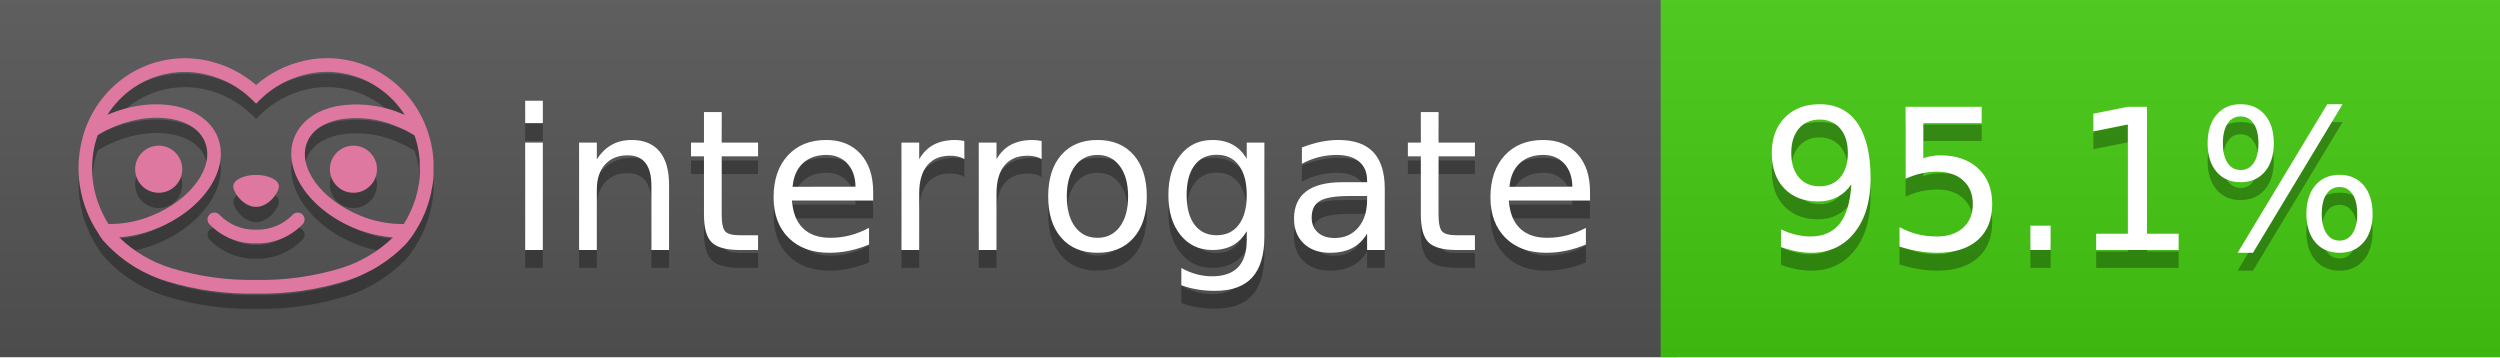
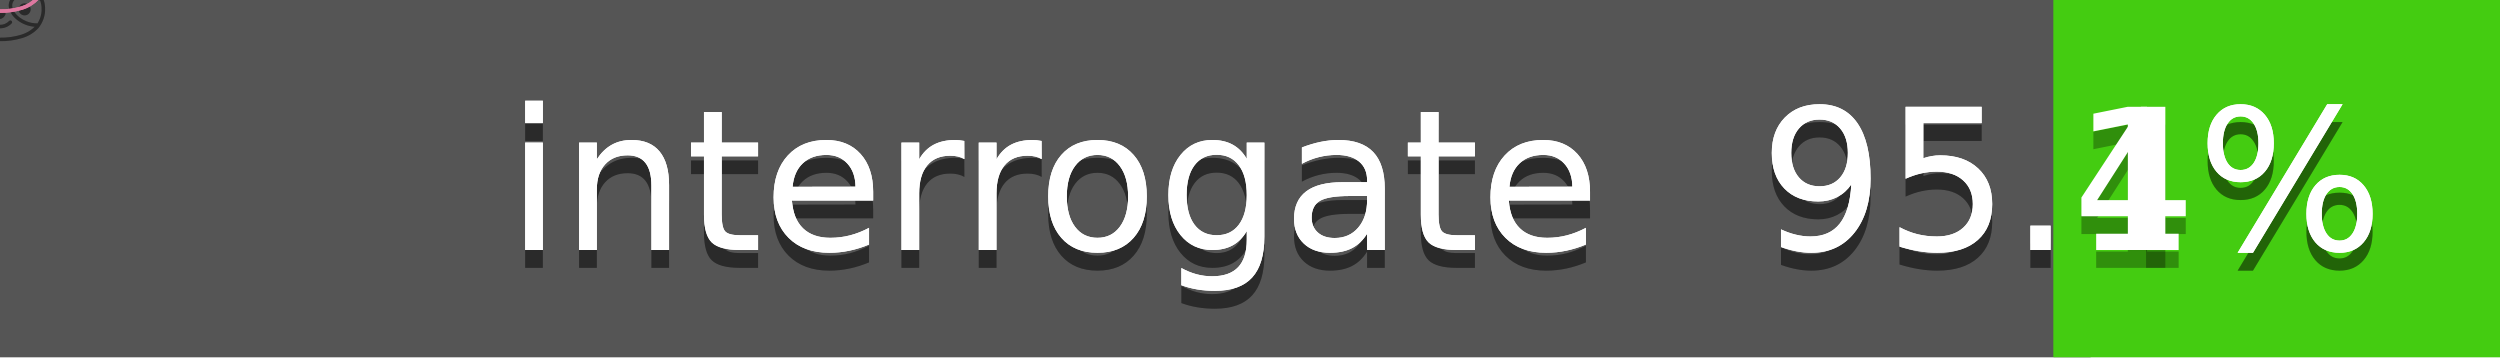
<svg xmlns="http://www.w3.org/2000/svg" width="140" height="20" viewBox="0 0 140 20" version="1.1" xml:space="preserve" style="fill-rule:evenodd;clip-rule:evenodd;stroke-linejoin:round;stroke-miterlimit:2;">
-   <g transform="matrix(1,0,0,1,22,0)">
-     <g id="backgrounds" transform="matrix(1.32789,0,0,1,-22.3892,0)">
-       <rect x="0" y="0" width="71" height="20" style="fill:rgb(85,85,85);" />
+   <svg width="140" height="20" viewBox="0 0 140 20" version="1.1" xml:space="preserve" style="fill-rule:evenodd;clip-rule:evenodd;stroke-linejoin:round;stroke-miterlimit:2;">
+     <g transform="matrix(1,0,0,1,22,0)">
+       <g transform="matrix(1,0,0,1,22,0)">
+         <g id="backgrounds" transform="matrix(1.32789,0,0,1,-22.3892,0)">
+           <g id="backgrounds" transform="matrix(1.32789,0,0,1,-22.3892,0)">
+             <rect x="0" y="0" width="71" height="20" style="fill:rgb(85,85,85);" />
+             <rect x="0" y="0" width="71" height="20" style="fill:rgb(85,85,85);" />
+           </g>
+         </g>
+         <rect x="71" y="0" width="47" height="20" data-interrogate="color" style="fill:#4c1" />
+         <rect x="71" y="0" width="47" height="20" data-interrogate="color" style="fill:#4c1" />
+         <g transform="matrix(1.19746,0,0,1,-22.3744,-4.85723e-16)">
+           <g transform="matrix(1.19746,0,0,1,-22.3744,-4.85723e-16)">
+             <rect x="0" y="0" width="118" height="20" style="fill:url(#_Linear1);" />
+             <rect x="0" y="0" width="118" height="20" style="fill:url(#_Linear1);" />
+           </g>
+         </g>
+       </g>
    </g>
-     <rect x="71" y="0" width="47" height="20" data-interrogate="color" style="fill:#4c1" />
-     <g transform="matrix(1.19746,0,0,1,-22.3744,-4.85723e-16)">
-       <rect x="0" y="0" width="118" height="20" style="fill:url(#_Linear1);" />
+     <g fill="#fff" text-anchor="middle" font-family="DejaVu Sans,Verdana,Geneva,sans-serif" font-size="110">
+       <g fill="#fff" text-anchor="middle" font-family="DejaVu Sans,Verdana,Geneva,sans-serif" font-size="110">
+         <text x="590" y="150" fill="#010101" fill-opacity=".3" transform="scale(.1)" textLength="610">interrogate</text>
+         <text x="590" y="150" fill="#010101" fill-opacity=".3" transform="scale(.1)" textLength="610">interrogate</text>
+         <text x="590" y="140" transform="scale(.1)" textLength="610">interrogate</text>
+         <text x="590" y="140" transform="scale(.1)" textLength="610">interrogate</text>
+         <text x="1160" y="150" fill="#010101" fill-opacity=".3" transform="scale(.1)" textLength="370" data-interrogate="result">95.1%</text>
+         <text x="1160" y="150" fill="#010101" fill-opacity=".3" transform="scale(.1)" textLength="370" data-interrogate="result">95.4%</text>
+         <text x="1160" y="140" transform="scale(.1)" textLength="370" data-interrogate="result">95.1%</text>
+         <text x="1160" y="140" transform="scale(.1)" textLength="370" data-interrogate="result">95.4%</text>
+       </g>
    </g>
-   </g>
-   <g fill="#fff" text-anchor="middle" font-family="DejaVu Sans,Verdana,Geneva,sans-serif" font-size="110">
-     <text x="590" y="150" fill="#010101" fill-opacity=".3" transform="scale(.1)" textLength="610">interrogate</text>
-     <text x="590" y="140" transform="scale(.1)" textLength="610">interrogate</text>
-     <text x="1160" y="150" fill="#010101" fill-opacity=".3" transform="scale(.1)" textLength="370" data-interrogate="result">95.1%</text>
-     <text x="1160" y="140" transform="scale(.1)" textLength="370" data-interrogate="result">95.1%</text>
-   </g>
-   <g id="logo-shadow" transform="matrix(0.854876,0,0,0.854876,-6.73514,1.732)">
-     <g transform="matrix(0.299012,0,0,0.299012,9.70229,-6.68582)">
-       <path d="M50,64.25C52.76,64.25 55,61.13 55,59.75C55,58.37 52.76,57.25 50,57.25C47.24,57.25 45,58.37 45,59.75C45,61.13 47.24,64.25 50,64.25Z" style="fill:rgb(1,1,1);fill-opacity:0.3;fill-rule:nonzero;" />
+     <g id="logo-shadow" transform="matrix(0.854876,0,0,0.854876,-6.73514,1.732)">
+       <g id="logo-shadow" transform="matrix(0.854876,0,0,0.854876,-6.73514,1.732)">
+         <g transform="matrix(0.299012,0,0,0.299012,9.70229,-6.68582)">
+           <g transform="matrix(0.299012,0,0,0.299012,9.70229,-6.68582)">
+             <path d="M50,64.25C52.76,64.25 55,61.13 55,59.75C55,58.37 52.76,57.25 50,57.25C47.24,57.25 45,58.37 45,59.75C45,61.13 47.24,64.25 50,64.25Z" style="fill:rgb(1,1,1);fill-opacity:0.3;fill-rule:nonzero;" />
+             <path d="M50,64.25C52.76,64.25 55,61.13 55,59.75C55,58.37 52.76,57.25 50,57.25C47.24,57.25 45,58.37 45,59.75C45,61.13 47.24,64.25 50,64.25Z" style="fill:rgb(1,1,1);fill-opacity:0.3;fill-rule:nonzero;" />
+           </g>
+         </g>
+         <g transform="matrix(0.299012,0,0,0.299012,9.70229,-6.68582)">
+           <g transform="matrix(0.299012,0,0,0.299012,9.70229,-6.68582)">
+             <path d="M88,49.05C86.506,43.475 83.018,38.638 78.2,35.46C72.969,32.002 66.539,30.844 60.43,32.26C56.576,33.145 52.995,34.958 50,37.54C46.998,34.958 43.411,33.149 39.55,32.27C33.441,30.853 27.011,32.011 21.78,35.47C16.97,38.652 13.489,43.489 12,49.06L12,49.13C11.82,49.79 11.66,50.46 11.53,51.13C11.146,53.207 11.021,55.323 11.16,57.43C11.16,58.03 11.26,58.63 11.34,59.23C11.34,59.51 11.43,59.79 11.48,60.07C11.53,60.35 11.58,60.68 11.64,60.98C11.7,61.28 11.8,61.69 11.89,62.05C11.98,62.41 11.99,62.47 12.05,62.68C12.16,63.07 12.28,63.46 12.41,63.84L12.58,64.34C12.72,64.74 12.88,65.14 13.04,65.53L13.23,65.98C13.403,66.373 13.583,66.767 13.77,67.16L13.99,67.59C14.19,67.97 14.39,68.35 14.61,68.73L14.87,69.15C15.1,69.52 15.33,69.89 15.58,70.26L15.58,70.32L15.99,70.93C16.14,71.14 16.29,71.36 16.45,71.57C20.206,75.83 25.086,78.95 30.53,80.57C36.839,82.48 43.41,83.385 50,83.25C56.599,83.374 63.177,82.456 69.49,80.53C74.644,78.978 79.303,76.102 83,72.19C83.34,71.78 83.65,71.35 84,70.92L84.18,70.66L84.33,70.44L84.41,70.32C84.55,70.12 84.67,69.9 84.81,69.7C85.07,69.3 85.32,68.89 85.55,68.48C85.78,68.07 86.02,67.65 86.23,67.22C86.31,67.05 86.39,66.88 86.47,66.7C86.67,66.28 86.85,65.87 87.03,65.44L87.23,64.92C87.397,64.487 87.55,64.05 87.69,63.61L87.85,63.09C87.98,62.64 88.1,62.19 88.21,61.74C88.21,61.57 88.3,61.39 88.33,61.22C88.43,60.75 88.52,60.22 88.6,59.79C88.6,59.64 88.66,59.49 88.68,59.33C88.77,58.71 88.84,58.08 88.88,57.45L88.88,54.17C88.817,53.164 88.693,52.162 88.51,51.17C88.38,50.5 88.23,49.84 88.05,49.17L88,49.05ZM85.89,56.44L85.89,57.23C85.89,57.78 85.79,58.32 85.72,58.86C85.72,59.01 85.72,59.15 85.65,59.3C85.59,59.7 85.51,60.11 85.43,60.51L85.32,60.99C85.23,61.38 85.12,61.77 85.01,62.16C85.01,62.31 84.93,62.46 84.88,62.6C84.74,63.04 84.59,63.47 84.42,63.9L84.27,64.28C84.1,64.71 83.91,65.14 83.71,65.56C83.51,65.98 83.43,66.12 83.28,66.4L83.01,66.91C82.83,67.223 82.643,67.537 82.45,67.85L82.35,68.01C79.121,68.047 75.918,67.434 72.93,66.21C64.27,62.74 59,55.52 61.18,50.11C62.18,47.6 64.7,45.82 68.26,45.11C72.489,44.395 76.835,44.908 80.78,46.59C82.141,47.144 83.453,47.813 84.7,48.59C84.76,48.76 84.82,48.93 84.88,49.1C84.94,49.27 85.05,49.63 85.12,49.9C85.28,50.5 85.44,51.1 85.55,51.73C85.691,52.507 85.792,53.292 85.85,54.08L85.85,55.89C85.85,56.12 85.91,56.25 85.91,56.45L85.89,56.44ZM17.66,68C16.668,66.435 15.869,64.756 15.28,63L15.17,62.68C15.06,62.35 14.96,62.01 14.87,61.68C14.823,61.493 14.777,61.31 14.73,61.13C14.66,60.84 14.59,60.55 14.53,60.27C14.47,59.99 14.43,59.72 14.38,59.44C14.33,59.16 14.3,59 14.27,58.78C14.2,58.27 14.15,57.78 14.11,57.23L14.11,57.03C14.008,55.236 14.122,53.437 14.45,51.67C14.56,51.06 14.71,50.46 14.88,49.87C14.96,49.59 15.04,49.32 15.13,49.05C15.22,48.78 15.24,48.72 15.3,48.55C16.548,47.774 17.859,47.105 19.22,46.55C27.86,43.09 36.65,44.67 38.82,50.08C40.99,55.49 35.73,62.74 27.09,66.2C24.101,67.431 20.893,68.043 17.66,68ZM68.57,77.68C62.554,79.508 56.287,80.376 50,80.25C43.737,80.37 37.495,79.506 31.5,77.69C27.185,76.38 23.243,74.062 20,70.93C22.815,70.706 25.58,70.055 28.2,69C38.37,64.92 44.39,56 41.6,49C38.81,42 28.27,39.72 18.1,43.8L17.43,44.09C18.973,41.648 21.019,39.561 23.43,37.97C26.671,35.824 30.473,34.68 34.36,34.68C35.884,34.681 37.404,34.852 38.89,35.19C42.694,36.049 46.191,37.935 49,40.64L50,41.64L51,40.64C53.797,37.937 57.279,36.049 61.07,35.18C66.402,33.947 72.014,34.968 76.57,38C78.98,39.588 81.026,41.671 82.57,44.11L81.9,43.82C77.409,41.921 72.464,41.355 67.66,42.19C63.08,43.12 59.79,45.54 58.39,49.02C55.6,55.97 61.62,64.94 71.79,69.02C74.414,70.07 77.182,70.714 80,70.93C76.776,74.05 72.859,76.363 68.57,77.68Z" style="fill:rgb(1,1,1);fill-opacity:0.3;fill-rule:nonzero;" />
+             <path d="M88,49.05C86.506,43.475 83.018,38.638 78.2,35.46C72.969,32.002 66.539,30.844 60.43,32.26C56.576,33.145 52.995,34.958 50,37.54C46.998,34.958 43.411,33.149 39.55,32.27C33.441,30.853 27.011,32.011 21.78,35.47C16.97,38.652 13.489,43.489 12,49.06L12,49.13C11.82,49.79 11.66,50.46 11.53,51.13C11.146,53.207 11.021,55.323 11.16,57.43C11.16,58.03 11.26,58.63 11.34,59.23C11.34,59.51 11.43,59.79 11.48,60.07C11.53,60.35 11.58,60.68 11.64,60.98C11.7,61.28 11.8,61.69 11.89,62.05C11.98,62.41 11.99,62.47 12.05,62.68C12.16,63.07 12.28,63.46 12.41,63.84L12.58,64.34C12.72,64.74 12.88,65.14 13.04,65.53L13.23,65.98C13.403,66.373 13.583,66.767 13.77,67.16L13.99,67.59C14.19,67.97 14.39,68.35 14.61,68.73L14.87,69.15C15.1,69.52 15.33,69.89 15.58,70.26L15.58,70.32L15.99,70.93C16.14,71.14 16.29,71.36 16.45,71.57C20.206,75.83 25.086,78.95 30.53,80.57C36.839,82.48 43.41,83.385 50,83.25C56.599,83.374 63.177,82.456 69.49,80.53C74.644,78.978 79.303,76.102 83,72.19C83.34,71.78 83.65,71.35 84,70.92L84.18,70.66L84.33,70.44L84.41,70.32C84.55,70.12 84.67,69.9 84.81,69.7C85.07,69.3 85.32,68.89 85.55,68.48C85.78,68.07 86.02,67.65 86.23,67.22C86.31,67.05 86.39,66.88 86.47,66.7C86.67,66.28 86.85,65.87 87.03,65.44L87.23,64.92C87.397,64.487 87.55,64.05 87.69,63.61L87.85,63.09C87.98,62.64 88.1,62.19 88.21,61.74C88.21,61.57 88.3,61.39 88.33,61.22C88.43,60.75 88.52,60.22 88.6,59.79C88.6,59.64 88.66,59.49 88.68,59.33C88.77,58.71 88.84,58.08 88.88,57.45L88.88,54.17C88.817,53.164 88.693,52.162 88.51,51.17C88.38,50.5 88.23,49.84 88.05,49.17L88,49.05ZM85.89,56.44L85.89,57.23C85.89,57.78 85.79,58.32 85.72,58.86C85.72,59.01 85.72,59.15 85.65,59.3C85.59,59.7 85.51,60.11 85.43,60.51L85.32,60.99C85.23,61.38 85.12,61.77 85.01,62.16C85.01,62.31 84.93,62.46 84.88,62.6C84.74,63.04 84.59,63.47 84.42,63.9L84.27,64.28C84.1,64.71 83.91,65.14 83.71,65.56C83.51,65.98 83.43,66.12 83.28,66.4L83.01,66.91C82.83,67.223 82.643,67.537 82.45,67.85L82.35,68.01C79.121,68.047 75.918,67.434 72.93,66.21C64.27,62.74 59,55.52 61.18,50.11C62.18,47.6 64.7,45.82 68.26,45.11C72.489,44.395 76.835,44.908 80.78,46.59C82.141,47.144 83.453,47.813 84.7,48.59C84.76,48.76 84.82,48.93 84.88,49.1C84.94,49.27 85.05,49.63 85.12,49.9C85.28,50.5 85.44,51.1 85.55,51.73C85.691,52.507 85.792,53.292 85.85,54.08L85.85,55.89C85.85,56.12 85.91,56.25 85.91,56.45L85.89,56.44ZM17.66,68C16.668,66.435 15.869,64.756 15.28,63L15.17,62.68C15.06,62.35 14.96,62.01 14.87,61.68C14.823,61.493 14.777,61.31 14.73,61.13C14.66,60.84 14.59,60.55 14.53,60.27C14.47,59.99 14.43,59.72 14.38,59.44C14.33,59.16 14.3,59 14.27,58.78C14.2,58.27 14.15,57.78 14.11,57.23L14.11,57.03C14.008,55.236 14.122,53.437 14.45,51.67C14.56,51.06 14.71,50.46 14.88,49.87C14.96,49.59 15.04,49.32 15.13,49.05C15.22,48.78 15.24,48.72 15.3,48.55C16.548,47.774 17.859,47.105 19.22,46.55C27.86,43.09 36.65,44.67 38.82,50.08C40.99,55.49 35.73,62.74 27.09,66.2C24.101,67.431 20.893,68.043 17.66,68ZM68.57,77.68C62.554,79.508 56.287,80.376 50,80.25C43.737,80.37 37.495,79.506 31.5,77.69C27.185,76.38 23.243,74.062 20,70.93C22.815,70.706 25.58,70.055 28.2,69C38.37,64.92 44.39,56 41.6,49C38.81,42 28.27,39.72 18.1,43.8L17.43,44.09C18.973,41.648 21.019,39.561 23.43,37.97C26.671,35.824 30.473,34.68 34.36,34.68C35.884,34.681 37.404,34.852 38.89,35.19C42.694,36.049 46.191,37.935 49,40.64L50,41.64L51,40.64C53.797,37.937 57.279,36.049 61.07,35.18C66.402,33.947 72.014,34.968 76.57,38C78.98,39.588 81.026,41.671 82.57,44.11L81.9,43.82C77.409,41.921 72.464,41.355 67.66,42.19C63.08,43.12 59.79,45.54 58.39,49.02C55.6,55.97 61.62,64.94 71.79,69.02C74.414,70.07 77.182,70.714 80,70.93C76.776,74.05 72.859,76.363 68.57,77.68Z" style="fill:rgb(1,1,1);fill-opacity:0.3;fill-rule:nonzero;" />
+           </g>
+         </g>
+         <g transform="matrix(0.299012,0,0,0.299012,9.70229,-6.68582)">
+           <g transform="matrix(0.299012,0,0,0.299012,9.70229,-6.68582)">
+             <circle cx="71.33" cy="56" r="5.16" style="fill:rgb(1,1,1);fill-opacity:0.3;" />
+             <circle cx="71.33" cy="56" r="5.16" style="fill:rgb(1,1,1);fill-opacity:0.3;" />
+           </g>
+         </g>
+         <g transform="matrix(0.299012,0,0,0.299012,9.70229,-6.68582)">
+           <g transform="matrix(0.299012,0,0,0.299012,9.70229,-6.68582)">
+             <circle cx="28.67" cy="56" r="5.16" style="fill:rgb(1,1,1);fill-opacity:0.3;" />
+             <circle cx="28.67" cy="56" r="5.16" style="fill:rgb(1,1,1);fill-opacity:0.3;" />
+           </g>
+         </g>
+         <g transform="matrix(0.299012,0,0,0.299012,9.70229,-6.68582)">
+           <g transform="matrix(0.299012,0,0,0.299012,9.70229,-6.68582)">
+             <path d="M58,66C55.912,68.161 53.003,69.339 50,69.24C46.997,69.339 44.088,68.161 42,66C41.714,65.677 41.302,65.491 40.87,65.491C40.042,65.491 39.361,66.172 39.361,67C39.361,67.368 39.496,67.724 39.74,68C42.403,70.804 46.134,72.35 50,72.25C53.862,72.347 57.59,70.802 60.25,68C60.495,67.725 60.63,67.369 60.63,67C60.63,66.174 59.951,65.495 59.125,65.495C58.695,65.495 58.285,65.679 58,66Z" style="fill:rgb(1,1,1);fill-opacity:0.3;fill-rule:nonzero;" />
+             <path d="M58,66C55.912,68.161 53.003,69.339 50,69.24C46.997,69.339 44.088,68.161 42,66C41.714,65.677 41.302,65.491 40.87,65.491C40.042,65.491 39.361,66.172 39.361,67C39.361,67.368 39.496,67.724 39.74,68C42.403,70.804 46.134,72.35 50,72.25C53.862,72.347 57.59,70.802 60.25,68C60.495,67.725 60.63,67.369 60.63,67C60.63,66.174 59.951,65.495 59.125,65.495C58.695,65.495 58.285,65.679 58,66Z" style="fill:rgb(1,1,1);fill-opacity:0.3;fill-rule:nonzero;" />
+           </g>
+         </g>
+       </g>
    </g>
-     <g transform="matrix(0.299012,0,0,0.299012,9.70229,-6.68582)">
-       <path d="M88,49.05C86.506,43.475 83.018,38.638 78.2,35.46C72.969,32.002 66.539,30.844 60.43,32.26C56.576,33.145 52.995,34.958 50,37.54C46.998,34.958 43.411,33.149 39.55,32.27C33.441,30.853 27.011,32.011 21.78,35.47C16.97,38.652 13.489,43.489 12,49.06L12,49.13C11.82,49.79 11.66,50.46 11.53,51.13C11.146,53.207 11.021,55.323 11.16,57.43C11.16,58.03 11.26,58.63 11.34,59.23C11.34,59.51 11.43,59.79 11.48,60.07C11.53,60.35 11.58,60.68 11.64,60.98C11.7,61.28 11.8,61.69 11.89,62.05C11.98,62.41 11.99,62.47 12.05,62.68C12.16,63.07 12.28,63.46 12.41,63.84L12.58,64.34C12.72,64.74 12.88,65.14 13.04,65.53L13.23,65.98C13.403,66.373 13.583,66.767 13.77,67.16L13.99,67.59C14.19,67.97 14.39,68.35 14.61,68.73L14.87,69.15C15.1,69.52 15.33,69.89 15.58,70.26L15.58,70.32L15.99,70.93C16.14,71.14 16.29,71.36 16.45,71.57C20.206,75.83 25.086,78.95 30.53,80.57C36.839,82.48 43.41,83.385 50,83.25C56.599,83.374 63.177,82.456 69.49,80.53C74.644,78.978 79.303,76.102 83,72.19C83.34,71.78 83.65,71.35 84,70.92L84.18,70.66L84.33,70.44L84.41,70.32C84.55,70.12 84.67,69.9 84.81,69.7C85.07,69.3 85.32,68.89 85.55,68.48C85.78,68.07 86.02,67.65 86.23,67.22C86.31,67.05 86.39,66.88 86.47,66.7C86.67,66.28 86.85,65.87 87.03,65.44L87.23,64.92C87.397,64.487 87.55,64.05 87.69,63.61L87.85,63.09C87.98,62.64 88.1,62.19 88.21,61.74C88.21,61.57 88.3,61.39 88.33,61.22C88.43,60.75 88.52,60.22 88.6,59.79C88.6,59.64 88.66,59.49 88.68,59.33C88.77,58.71 88.84,58.08 88.88,57.45L88.88,54.17C88.817,53.164 88.693,52.162 88.51,51.17C88.38,50.5 88.23,49.84 88.05,49.17L88,49.05ZM85.89,56.44L85.89,57.23C85.89,57.78 85.79,58.32 85.72,58.86C85.72,59.01 85.72,59.15 85.65,59.3C85.59,59.7 85.51,60.11 85.43,60.51L85.32,60.99C85.23,61.38 85.12,61.77 85.01,62.16C85.01,62.31 84.93,62.46 84.88,62.6C84.74,63.04 84.59,63.47 84.42,63.9L84.27,64.28C84.1,64.71 83.91,65.14 83.71,65.56C83.51,65.98 83.43,66.12 83.28,66.4L83.01,66.91C82.83,67.223 82.643,67.537 82.45,67.85L82.35,68.01C79.121,68.047 75.918,67.434 72.93,66.21C64.27,62.74 59,55.52 61.18,50.11C62.18,47.6 64.7,45.82 68.26,45.11C72.489,44.395 76.835,44.908 80.78,46.59C82.141,47.144 83.453,47.813 84.7,48.59C84.76,48.76 84.82,48.93 84.88,49.1C84.94,49.27 85.05,49.63 85.12,49.9C85.28,50.5 85.44,51.1 85.55,51.73C85.691,52.507 85.792,53.292 85.85,54.08L85.85,55.89C85.85,56.12 85.91,56.25 85.91,56.45L85.89,56.44ZM17.66,68C16.668,66.435 15.869,64.756 15.28,63L15.17,62.68C15.06,62.35 14.96,62.01 14.87,61.68C14.823,61.493 14.777,61.31 14.73,61.13C14.66,60.84 14.59,60.55 14.53,60.27C14.47,59.99 14.43,59.72 14.38,59.44C14.33,59.16 14.3,59 14.27,58.78C14.2,58.27 14.15,57.78 14.11,57.23L14.11,57.03C14.008,55.236 14.122,53.437 14.45,51.67C14.56,51.06 14.71,50.46 14.88,49.87C14.96,49.59 15.04,49.32 15.13,49.05C15.22,48.78 15.24,48.72 15.3,48.55C16.548,47.774 17.859,47.105 19.22,46.55C27.86,43.09 36.65,44.67 38.82,50.08C40.99,55.49 35.73,62.74 27.09,66.2C24.101,67.431 20.893,68.043 17.66,68ZM68.57,77.68C62.554,79.508 56.287,80.376 50,80.25C43.737,80.37 37.495,79.506 31.5,77.69C27.185,76.38 23.243,74.062 20,70.93C22.815,70.706 25.58,70.055 28.2,69C38.37,64.92 44.39,56 41.6,49C38.81,42 28.27,39.72 18.1,43.8L17.43,44.09C18.973,41.648 21.019,39.561 23.43,37.97C26.671,35.824 30.473,34.68 34.36,34.68C35.884,34.681 37.404,34.852 38.89,35.19C42.694,36.049 46.191,37.935 49,40.64L50,41.64L51,40.64C53.797,37.937 57.279,36.049 61.07,35.18C66.402,33.947 72.014,34.968 76.57,38C78.98,39.588 81.026,41.671 82.57,44.11L81.9,43.82C77.409,41.921 72.464,41.355 67.66,42.19C63.08,43.12 59.79,45.54 58.39,49.02C55.6,55.97 61.62,64.94 71.79,69.02C74.414,70.07 77.182,70.714 80,70.93C76.776,74.05 72.859,76.363 68.57,77.68Z" style="fill:rgb(1,1,1);fill-opacity:0.3;fill-rule:nonzero;" />
+     <g id="logo-pink" transform="matrix(0.854876,0,0,0.854876,-6.73514,0.877124)">
+       <g id="logo-pink" transform="matrix(0.854876,0,0,0.854876,-6.73514,0.877124)">
+         <g transform="matrix(0.299012,0,0,0.299012,9.70229,-6.68582)">
+           <g transform="matrix(0.299012,0,0,0.299012,9.70229,-6.68582)">
+             <path d="M50,64.25C52.76,64.25 55,61.13 55,59.75C55,58.37 52.76,57.25 50,57.25C47.24,57.25 45,58.37 45,59.75C45,61.13 47.24,64.25 50,64.25Z" style="fill:rgb(222,120,160);fill-rule:nonzero;" />
+             <path d="M50,64.25C52.76,64.25 55,61.13 55,59.75C55,58.37 52.76,57.25 50,57.25C47.24,57.25 45,58.37 45,59.75C45,61.13 47.24,64.25 50,64.25Z" style="fill:rgb(222,120,160);fill-rule:nonzero;" />
+           </g>
+         </g>
+         <g transform="matrix(0.299012,0,0,0.299012,9.70229,-6.68582)">
+           <g transform="matrix(0.299012,0,0,0.299012,9.70229,-6.68582)">
+             <path d="M88,49.05C86.506,43.475 83.018,38.638 78.2,35.46C72.969,32.002 66.539,30.844 60.43,32.26C56.576,33.145 52.995,34.958 50,37.54C46.998,34.958 43.411,33.149 39.55,32.27C33.441,30.853 27.011,32.011 21.78,35.47C16.97,38.652 13.489,43.489 12,49.06L12,49.13C11.82,49.79 11.66,50.46 11.53,51.13C11.146,53.207 11.021,55.323 11.16,57.43C11.16,58.03 11.26,58.63 11.34,59.23C11.34,59.51 11.43,59.79 11.48,60.07C11.53,60.35 11.58,60.68 11.64,60.98C11.7,61.28 11.8,61.69 11.89,62.05C11.98,62.41 11.99,62.47 12.05,62.68C12.16,63.07 12.28,63.46 12.41,63.84L12.58,64.34C12.72,64.74 12.88,65.14 13.04,65.53L13.23,65.98C13.403,66.373 13.583,66.767 13.77,67.16L13.99,67.59C14.19,67.97 14.39,68.35 14.61,68.73L14.87,69.15C15.1,69.52 15.33,69.89 15.58,70.26L15.58,70.32L15.99,70.93C16.14,71.14 16.29,71.36 16.45,71.57C20.206,75.83 25.086,78.95 30.53,80.57C36.839,82.48 43.41,83.385 50,83.25C56.599,83.374 63.177,82.456 69.49,80.53C74.644,78.978 79.303,76.102 83,72.19C83.34,71.78 83.65,71.35 84,70.92L84.18,70.66L84.33,70.44L84.41,70.32C84.55,70.12 84.67,69.9 84.81,69.7C85.07,69.3 85.32,68.89 85.55,68.48C85.78,68.07 86.02,67.65 86.23,67.22C86.31,67.05 86.39,66.88 86.47,66.7C86.67,66.28 86.85,65.87 87.03,65.44L87.23,64.92C87.397,64.487 87.55,64.05 87.69,63.61L87.85,63.09C87.98,62.64 88.1,62.19 88.21,61.74C88.21,61.57 88.3,61.39 88.33,61.22C88.43,60.75 88.52,60.22 88.6,59.79C88.6,59.64 88.66,59.49 88.68,59.33C88.77,58.71 88.84,58.08 88.88,57.45L88.88,54.17C88.817,53.164 88.693,52.162 88.51,51.17C88.38,50.5 88.23,49.84 88.05,49.17L88,49.05ZM85.89,56.44L85.89,57.23C85.89,57.78 85.79,58.32 85.72,58.86C85.72,59.01 85.72,59.15 85.65,59.3C85.59,59.7 85.51,60.11 85.43,60.51L85.32,60.99C85.23,61.38 85.12,61.77 85.01,62.16C85.01,62.31 84.93,62.46 84.88,62.6C84.74,63.04 84.59,63.47 84.42,63.9L84.27,64.28C84.1,64.71 83.91,65.14 83.71,65.56C83.51,65.98 83.43,66.12 83.28,66.4L83.01,66.91C82.83,67.223 82.643,67.537 82.45,67.85L82.35,68.01C79.121,68.047 75.918,67.434 72.93,66.21C64.27,62.74 59,55.52 61.18,50.11C62.18,47.6 64.7,45.82 68.26,45.11C72.489,44.395 76.835,44.908 80.78,46.59C82.141,47.144 83.453,47.813 84.7,48.59C84.76,48.76 84.82,48.93 84.88,49.1C84.94,49.27 85.05,49.63 85.12,49.9C85.28,50.5 85.44,51.1 85.55,51.73C85.691,52.507 85.792,53.292 85.85,54.08L85.85,55.89C85.85,56.12 85.91,56.25 85.91,56.45L85.89,56.44ZM17.66,68C16.668,66.435 15.869,64.756 15.28,63L15.17,62.68C15.06,62.35 14.96,62.01 14.87,61.68C14.823,61.493 14.777,61.31 14.73,61.13C14.66,60.84 14.59,60.55 14.53,60.27C14.47,59.99 14.43,59.72 14.38,59.44C14.33,59.16 14.3,59 14.27,58.78C14.2,58.27 14.15,57.78 14.11,57.23L14.11,57.03C14.008,55.236 14.122,53.437 14.45,51.67C14.56,51.06 14.71,50.46 14.88,49.87C14.96,49.59 15.04,49.32 15.13,49.05C15.22,48.78 15.24,48.72 15.3,48.55C16.548,47.774 17.859,47.105 19.22,46.55C27.86,43.09 36.65,44.67 38.82,50.08C40.99,55.49 35.73,62.74 27.09,66.2C24.101,67.431 20.893,68.043 17.66,68ZM68.57,77.68C62.554,79.508 56.287,80.376 50,80.25C43.737,80.37 37.495,79.506 31.5,77.69C27.185,76.38 23.243,74.062 20,70.93C22.815,70.706 25.58,70.055 28.2,69C38.37,64.92 44.39,56 41.6,49C38.81,42 28.27,39.72 18.1,43.8L17.43,44.09C18.973,41.648 21.019,39.561 23.43,37.97C26.671,35.824 30.473,34.68 34.36,34.68C35.884,34.681 37.404,34.852 38.89,35.19C42.694,36.049 46.191,37.935 49,40.64L50,41.64L51,40.64C53.797,37.937 57.279,36.049 61.07,35.18C66.402,33.947 72.014,34.968 76.57,38C78.98,39.588 81.026,41.671 82.57,44.11L81.9,43.82C77.409,41.921 72.464,41.355 67.66,42.19C63.08,43.12 59.79,45.54 58.39,49.02C55.6,55.97 61.62,64.94 71.79,69.02C74.414,70.07 77.182,70.714 80,70.93C76.776,74.05 72.859,76.363 68.57,77.68Z" style="fill:rgb(222,120,160);fill-rule:nonzero;" />
+             <path d="M88,49.05C86.506,43.475 83.018,38.638 78.2,35.46C72.969,32.002 66.539,30.844 60.43,32.26C56.576,33.145 52.995,34.958 50,37.54C46.998,34.958 43.411,33.149 39.55,32.27C33.441,30.853 27.011,32.011 21.78,35.47C16.97,38.652 13.489,43.489 12,49.06L12,49.13C11.82,49.79 11.66,50.46 11.53,51.13C11.146,53.207 11.021,55.323 11.16,57.43C11.16,58.03 11.26,58.63 11.34,59.23C11.34,59.51 11.43,59.79 11.48,60.07C11.53,60.35 11.58,60.68 11.64,60.98C11.7,61.28 11.8,61.69 11.89,62.05C11.98,62.41 11.99,62.47 12.05,62.68C12.16,63.07 12.28,63.46 12.41,63.84L12.58,64.34C12.72,64.74 12.88,65.14 13.04,65.53L13.23,65.98C13.403,66.373 13.583,66.767 13.77,67.16L13.99,67.59C14.19,67.97 14.39,68.35 14.61,68.73L14.87,69.15C15.1,69.52 15.33,69.89 15.58,70.26L15.58,70.32L15.99,70.93C16.14,71.14 16.29,71.36 16.45,71.57C20.206,75.83 25.086,78.95 30.53,80.57C36.839,82.48 43.41,83.385 50,83.25C56.599,83.374 63.177,82.456 69.49,80.53C74.644,78.978 79.303,76.102 83,72.19C83.34,71.78 83.65,71.35 84,70.92L84.18,70.66L84.33,70.44L84.41,70.32C84.55,70.12 84.67,69.9 84.81,69.7C85.07,69.3 85.32,68.89 85.55,68.48C85.78,68.07 86.02,67.65 86.23,67.22C86.31,67.05 86.39,66.88 86.47,66.7C86.67,66.28 86.85,65.87 87.03,65.44L87.23,64.92C87.397,64.487 87.55,64.05 87.69,63.61L87.85,63.09C87.98,62.64 88.1,62.19 88.21,61.74C88.21,61.57 88.3,61.39 88.33,61.22C88.43,60.75 88.52,60.22 88.6,59.79C88.6,59.64 88.66,59.49 88.68,59.33C88.77,58.71 88.84,58.08 88.88,57.45L88.88,54.17C88.817,53.164 88.693,52.162 88.51,51.17C88.38,50.5 88.23,49.84 88.05,49.17L88,49.05ZM85.89,56.44L85.89,57.23C85.89,57.78 85.79,58.32 85.72,58.86C85.72,59.01 85.72,59.15 85.65,59.3C85.59,59.7 85.51,60.11 85.43,60.51L85.32,60.99C85.23,61.38 85.12,61.77 85.01,62.16C85.01,62.31 84.93,62.46 84.88,62.6C84.74,63.04 84.59,63.47 84.42,63.9L84.27,64.28C84.1,64.71 83.91,65.14 83.71,65.56C83.51,65.98 83.43,66.12 83.28,66.4L83.01,66.91C82.83,67.223 82.643,67.537 82.45,67.85L82.35,68.01C79.121,68.047 75.918,67.434 72.93,66.21C64.27,62.74 59,55.52 61.18,50.11C62.18,47.6 64.7,45.82 68.26,45.11C72.489,44.395 76.835,44.908 80.78,46.59C82.141,47.144 83.453,47.813 84.7,48.59C84.76,48.76 84.82,48.93 84.88,49.1C84.94,49.27 85.05,49.63 85.12,49.9C85.28,50.5 85.44,51.1 85.55,51.73C85.691,52.507 85.792,53.292 85.85,54.08L85.85,55.89C85.85,56.12 85.91,56.25 85.91,56.45L85.89,56.44ZM17.66,68C16.668,66.435 15.869,64.756 15.28,63L15.17,62.68C15.06,62.35 14.96,62.01 14.87,61.68C14.823,61.493 14.777,61.31 14.73,61.13C14.66,60.84 14.59,60.55 14.53,60.27C14.47,59.99 14.43,59.72 14.38,59.44C14.33,59.16 14.3,59 14.27,58.78C14.2,58.27 14.15,57.78 14.11,57.23L14.11,57.03C14.008,55.236 14.122,53.437 14.45,51.67C14.56,51.06 14.71,50.46 14.88,49.87C14.96,49.59 15.04,49.32 15.13,49.05C15.22,48.78 15.24,48.72 15.3,48.55C16.548,47.774 17.859,47.105 19.22,46.55C27.86,43.09 36.65,44.67 38.82,50.08C40.99,55.49 35.73,62.74 27.09,66.2C24.101,67.431 20.893,68.043 17.66,68ZM68.57,77.68C62.554,79.508 56.287,80.376 50,80.25C43.737,80.37 37.495,79.506 31.5,77.69C27.185,76.38 23.243,74.062 20,70.93C22.815,70.706 25.58,70.055 28.2,69C38.37,64.92 44.39,56 41.6,49C38.81,42 28.27,39.72 18.1,43.8L17.43,44.09C18.973,41.648 21.019,39.561 23.43,37.97C26.671,35.824 30.473,34.68 34.36,34.68C35.884,34.681 37.404,34.852 38.89,35.19C42.694,36.049 46.191,37.935 49,40.64L50,41.64L51,40.64C53.797,37.937 57.279,36.049 61.07,35.18C66.402,33.947 72.014,34.968 76.57,38C78.98,39.588 81.026,41.671 82.57,44.11L81.9,43.82C77.409,41.921 72.464,41.355 67.66,42.19C63.08,43.12 59.79,45.54 58.39,49.02C55.6,55.97 61.62,64.94 71.79,69.02C74.414,70.07 77.182,70.714 80,70.93C76.776,74.05 72.859,76.363 68.57,77.68Z" style="fill:rgb(222,120,160);fill-rule:nonzero;" />
+           </g>
+         </g>
+         <g transform="matrix(0.299012,0,0,0.299012,9.70229,-6.68582)">
+           <g transform="matrix(0.299012,0,0,0.299012,9.70229,-6.68582)">
+             <circle cx="71.33" cy="56" r="5.16" style="fill:rgb(222,120,160);" />
+             <circle cx="71.33" cy="56" r="5.16" style="fill:rgb(222,120,160);" />
+           </g>
+         </g>
+         <g transform="matrix(0.299012,0,0,0.299012,9.70229,-6.68582)">
+           <g transform="matrix(0.299012,0,0,0.299012,9.70229,-6.68582)">
+             <circle cx="28.67" cy="56" r="5.16" style="fill:rgb(222,120,160);" />
+             <circle cx="28.67" cy="56" r="5.16" style="fill:rgb(222,120,160);" />
+           </g>
+         </g>
+         <g transform="matrix(0.299012,0,0,0.299012,9.70229,-6.68582)">
+           <g transform="matrix(0.299012,0,0,0.299012,9.70229,-6.68582)">
+             <path d="M58,66C55.912,68.161 53.003,69.339 50,69.24C46.997,69.339 44.088,68.161 42,66C41.714,65.677 41.302,65.491 40.87,65.491C40.042,65.491 39.361,66.172 39.361,67C39.361,67.368 39.496,67.724 39.74,68C42.403,70.804 46.134,72.35 50,72.25C53.862,72.347 57.59,70.802 60.25,68C60.495,67.725 60.63,67.369 60.63,67C60.63,66.174 59.951,65.495 59.125,65.495C58.695,65.495 58.285,65.679 58,66Z" style="fill:rgb(222,120,160);fill-rule:nonzero;" />
+             <path d="M58,66C55.912,68.161 53.003,69.339 50,69.24C46.997,69.339 44.088,68.161 42,66C41.714,65.677 41.302,65.491 40.87,65.491C40.042,65.491 39.361,66.172 39.361,67C39.361,67.368 39.496,67.724 39.74,68C42.403,70.804 46.134,72.35 50,72.25C53.862,72.347 57.59,70.802 60.25,68C60.495,67.725 60.63,67.369 60.63,67C60.63,66.174 59.951,65.495 59.125,65.495C58.695,65.495 58.285,65.679 58,66Z" style="fill:rgb(222,120,160);fill-rule:nonzero;" />
+           </g>
+         </g>
+       </g>
    </g>
-     <g transform="matrix(0.299012,0,0,0.299012,9.70229,-6.68582)">
-       <circle cx="71.33" cy="56" r="5.16" style="fill:rgb(1,1,1);fill-opacity:0.3;" />
-     </g>
-     <g transform="matrix(0.299012,0,0,0.299012,9.70229,-6.68582)">
-       <circle cx="28.67" cy="56" r="5.16" style="fill:rgb(1,1,1);fill-opacity:0.3;" />
-     </g>
-     <g transform="matrix(0.299012,0,0,0.299012,9.70229,-6.68582)">
-       <path d="M58,66C55.912,68.161 53.003,69.339 50,69.24C46.997,69.339 44.088,68.161 42,66C41.714,65.677 41.302,65.491 40.87,65.491C40.042,65.491 39.361,66.172 39.361,67C39.361,67.368 39.496,67.724 39.74,68C42.403,70.804 46.134,72.35 50,72.25C53.862,72.347 57.59,70.802 60.25,68C60.495,67.725 60.63,67.369 60.63,67C60.63,66.174 59.951,65.495 59.125,65.495C58.695,65.495 58.285,65.679 58,66Z" style="fill:rgb(1,1,1);fill-opacity:0.3;fill-rule:nonzero;" />
-     </g>
-   </g>
-   <g id="logo-pink" transform="matrix(0.854876,0,0,0.854876,-6.73514,0.877124)">
-     <g transform="matrix(0.299012,0,0,0.299012,9.70229,-6.68582)">
-       <path d="M50,64.25C52.76,64.25 55,61.13 55,59.75C55,58.37 52.76,57.25 50,57.25C47.24,57.25 45,58.37 45,59.75C45,61.13 47.24,64.25 50,64.25Z" style="fill:rgb(222,120,160);fill-rule:nonzero;" />
-     </g>
-     <g transform="matrix(0.299012,0,0,0.299012,9.70229,-6.68582)">
-       <path d="M88,49.05C86.506,43.475 83.018,38.638 78.2,35.46C72.969,32.002 66.539,30.844 60.43,32.26C56.576,33.145 52.995,34.958 50,37.54C46.998,34.958 43.411,33.149 39.55,32.27C33.441,30.853 27.011,32.011 21.78,35.47C16.97,38.652 13.489,43.489 12,49.06L12,49.13C11.82,49.79 11.66,50.46 11.53,51.13C11.146,53.207 11.021,55.323 11.16,57.43C11.16,58.03 11.26,58.63 11.34,59.23C11.34,59.51 11.43,59.79 11.48,60.07C11.53,60.35 11.58,60.68 11.64,60.98C11.7,61.28 11.8,61.69 11.89,62.05C11.98,62.41 11.99,62.47 12.05,62.68C12.16,63.07 12.28,63.46 12.41,63.84L12.58,64.34C12.72,64.74 12.88,65.14 13.04,65.53L13.23,65.98C13.403,66.373 13.583,66.767 13.77,67.16L13.99,67.59C14.19,67.97 14.39,68.35 14.61,68.73L14.87,69.15C15.1,69.52 15.33,69.89 15.58,70.26L15.58,70.32L15.99,70.93C16.14,71.14 16.29,71.36 16.45,71.57C20.206,75.83 25.086,78.95 30.53,80.57C36.839,82.48 43.41,83.385 50,83.25C56.599,83.374 63.177,82.456 69.49,80.53C74.644,78.978 79.303,76.102 83,72.19C83.34,71.78 83.65,71.35 84,70.92L84.18,70.66L84.33,70.44L84.41,70.32C84.55,70.12 84.67,69.9 84.81,69.7C85.07,69.3 85.32,68.89 85.55,68.48C85.78,68.07 86.02,67.65 86.23,67.22C86.31,67.05 86.39,66.88 86.47,66.7C86.67,66.28 86.85,65.87 87.03,65.44L87.23,64.92C87.397,64.487 87.55,64.05 87.69,63.61L87.85,63.09C87.98,62.64 88.1,62.19 88.21,61.74C88.21,61.57 88.3,61.39 88.33,61.22C88.43,60.75 88.52,60.22 88.6,59.79C88.6,59.64 88.66,59.49 88.68,59.33C88.77,58.71 88.84,58.08 88.88,57.45L88.88,54.17C88.817,53.164 88.693,52.162 88.51,51.17C88.38,50.5 88.23,49.84 88.05,49.17L88,49.05ZM85.89,56.44L85.89,57.23C85.89,57.78 85.79,58.32 85.72,58.86C85.72,59.01 85.72,59.15 85.65,59.3C85.59,59.7 85.51,60.11 85.43,60.51L85.32,60.99C85.23,61.38 85.12,61.77 85.01,62.16C85.01,62.31 84.93,62.46 84.88,62.6C84.74,63.04 84.59,63.47 84.42,63.9L84.27,64.28C84.1,64.71 83.91,65.14 83.71,65.56C83.51,65.98 83.43,66.12 83.28,66.4L83.01,66.91C82.83,67.223 82.643,67.537 82.45,67.85L82.35,68.01C79.121,68.047 75.918,67.434 72.93,66.21C64.27,62.74 59,55.52 61.18,50.11C62.18,47.6 64.7,45.82 68.26,45.11C72.489,44.395 76.835,44.908 80.78,46.59C82.141,47.144 83.453,47.813 84.7,48.59C84.76,48.76 84.82,48.93 84.88,49.1C84.94,49.27 85.05,49.63 85.12,49.9C85.28,50.5 85.44,51.1 85.55,51.73C85.691,52.507 85.792,53.292 85.85,54.08L85.85,55.89C85.85,56.12 85.91,56.25 85.91,56.45L85.89,56.44ZM17.66,68C16.668,66.435 15.869,64.756 15.28,63L15.17,62.68C15.06,62.35 14.96,62.01 14.87,61.68C14.823,61.493 14.777,61.31 14.73,61.13C14.66,60.84 14.59,60.55 14.53,60.27C14.47,59.99 14.43,59.72 14.38,59.44C14.33,59.16 14.3,59 14.27,58.78C14.2,58.27 14.15,57.78 14.11,57.23L14.11,57.03C14.008,55.236 14.122,53.437 14.45,51.67C14.56,51.06 14.71,50.46 14.88,49.87C14.96,49.59 15.04,49.32 15.13,49.05C15.22,48.78 15.24,48.72 15.3,48.55C16.548,47.774 17.859,47.105 19.22,46.55C27.86,43.09 36.65,44.67 38.82,50.08C40.99,55.49 35.73,62.74 27.09,66.2C24.101,67.431 20.893,68.043 17.66,68ZM68.57,77.68C62.554,79.508 56.287,80.376 50,80.25C43.737,80.37 37.495,79.506 31.5,77.69C27.185,76.38 23.243,74.062 20,70.93C22.815,70.706 25.58,70.055 28.2,69C38.37,64.92 44.39,56 41.6,49C38.81,42 28.27,39.72 18.1,43.8L17.43,44.09C18.973,41.648 21.019,39.561 23.43,37.97C26.671,35.824 30.473,34.68 34.36,34.68C35.884,34.681 37.404,34.852 38.89,35.19C42.694,36.049 46.191,37.935 49,40.64L50,41.64L51,40.64C53.797,37.937 57.279,36.049 61.07,35.18C66.402,33.947 72.014,34.968 76.57,38C78.98,39.588 81.026,41.671 82.57,44.11L81.9,43.82C77.409,41.921 72.464,41.355 67.66,42.19C63.08,43.12 59.79,45.54 58.39,49.02C55.6,55.97 61.62,64.94 71.79,69.02C74.414,70.07 77.182,70.714 80,70.93C76.776,74.05 72.859,76.363 68.57,77.68Z" style="fill:rgb(222,120,160);fill-rule:nonzero;" />
-     </g>
-     <g transform="matrix(0.299012,0,0,0.299012,9.70229,-6.68582)">
-       <circle cx="71.33" cy="56" r="5.16" style="fill:rgb(222,120,160);" />
-     </g>
-     <g transform="matrix(0.299012,0,0,0.299012,9.70229,-6.68582)">
-       <circle cx="28.67" cy="56" r="5.16" style="fill:rgb(222,120,160);" />
-     </g>
-     <g transform="matrix(0.299012,0,0,0.299012,9.70229,-6.68582)">
-       <path d="M58,66C55.912,68.161 53.003,69.339 50,69.24C46.997,69.339 44.088,68.161 42,66C41.714,65.677 41.302,65.491 40.87,65.491C40.042,65.491 39.361,66.172 39.361,67C39.361,67.368 39.496,67.724 39.74,68C42.403,70.804 46.134,72.35 50,72.25C53.862,72.347 57.59,70.802 60.25,68C60.495,67.725 60.63,67.369 60.63,67C60.63,66.174 59.951,65.495 59.125,65.495C58.695,65.495 58.285,65.679 58,66Z" style="fill:rgb(222,120,160);fill-rule:nonzero;" />
-     </g>
-   </g>
-   <defs>
-     <linearGradient id="_Linear1" x1="0" y1="0" x2="1" y2="0" gradientUnits="userSpaceOnUse" gradientTransform="matrix(1.22465e-15,20,-20,1.22465e-15,0,0)">
-       <stop offset="0" style="stop-color:rgb(187,187,187);stop-opacity:0.1" />
-       <stop offset="1" style="stop-color:black;stop-opacity:0.1" />
-     </linearGradient>
-   </defs>
+     <defs>
+       <defs>
+         <linearGradient id="_Linear1" x1="0" y1="0" x2="1" y2="0" gradientUnits="userSpaceOnUse" gradientTransform="matrix(1.22465e-15,20,-20,1.22465e-15,0,0)">
+           <linearGradient id="_Linear1" x1="0" y1="0" x2="1" y2="0" gradientUnits="userSpaceOnUse" gradientTransform="matrix(1.22465e-15,20,-20,1.22465e-15,0,0)">
+             <stop offset="0" style="stop-color:rgb(187,187,187);stop-opacity:0.1" />
+             <stop offset="0" style="stop-color:rgb(187,187,187);stop-opacity:0.1" />
+             <stop offset="1" style="stop-color:black;stop-opacity:0.1" />
+             <stop offset="1" style="stop-color:black;stop-opacity:0.1" />
+           </linearGradient>
+         </linearGradient>
+       </defs>
+     </defs>
+   </svg>
</svg>
